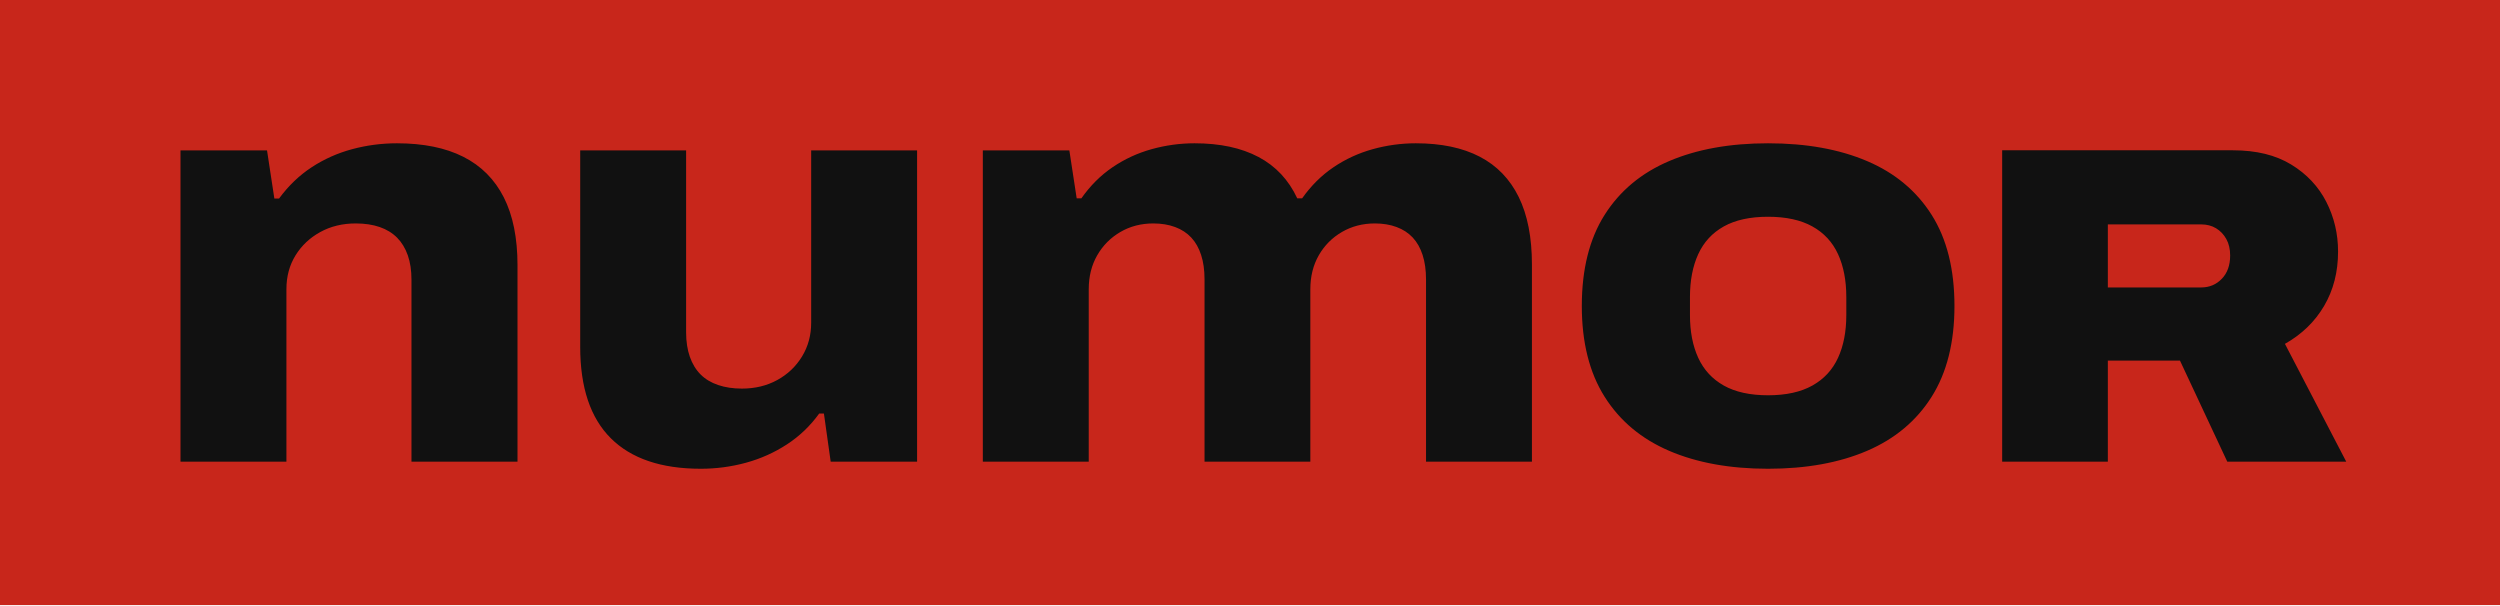
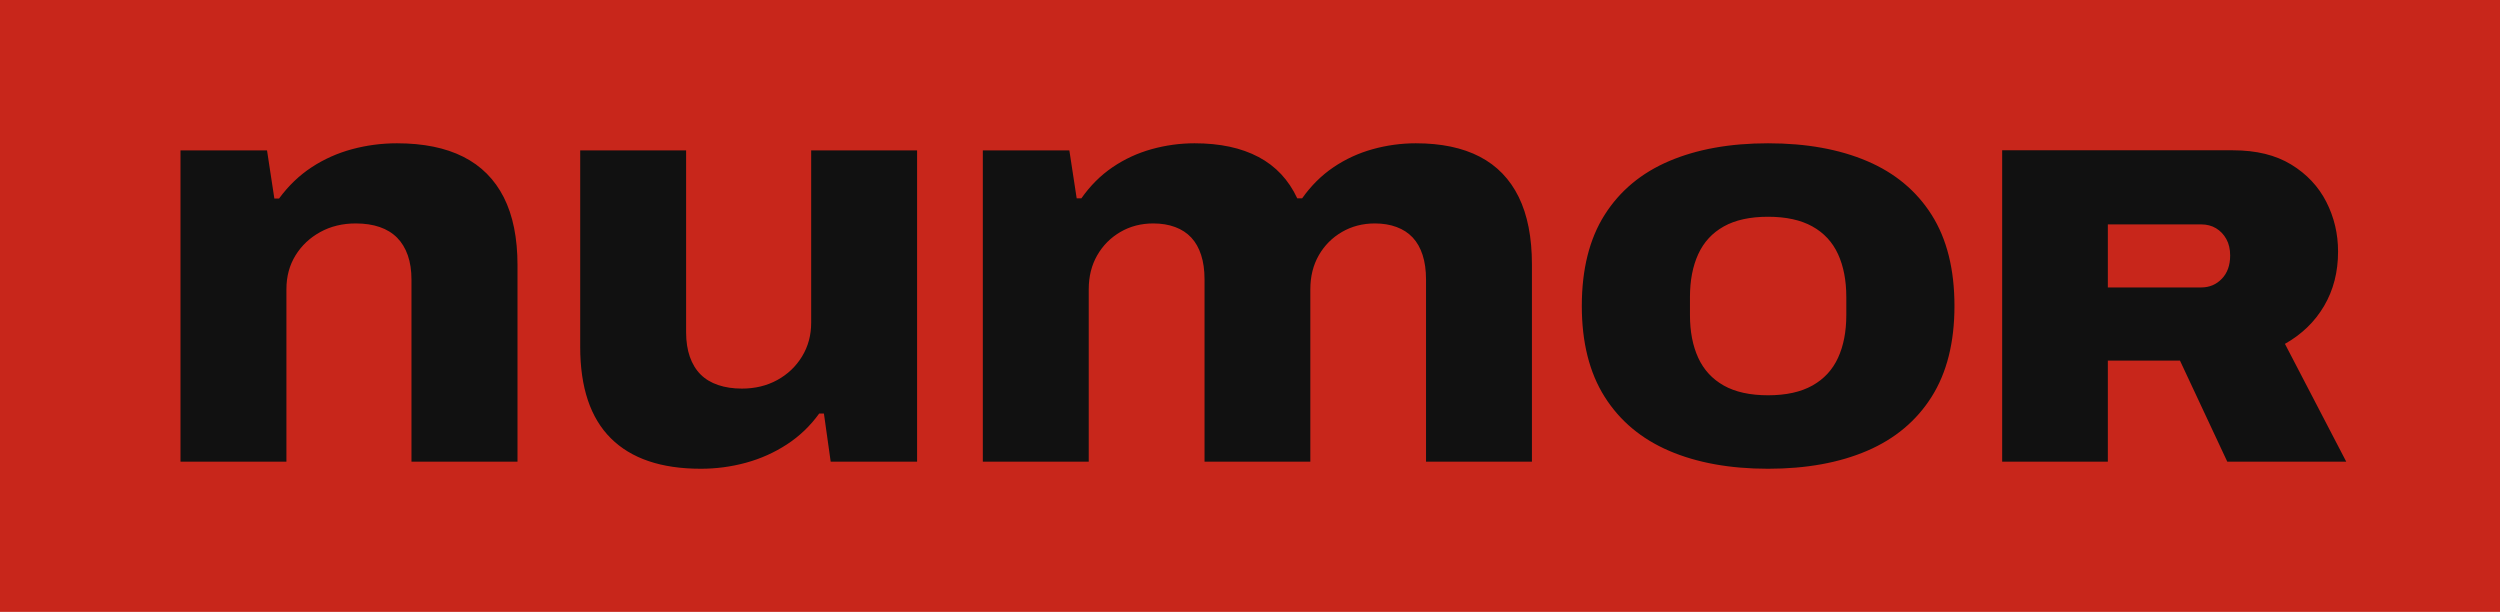
- <svg xmlns="http://www.w3.org/2000/svg" viewBox="0 0 5524 1337">
-   <rect width="5524" height="1337" fill="#C8261B" />
+ <svg xmlns="http://www.w3.org/2000/svg" viewBox="0 0 5524 1352">
+   <rect width="5524" height="1352" fill="#C8261B" />
  <path transform="translate(316.6,1020.1)" fill="#111111" d="M82.239 0.0V-687.839H273.413L289.615 -581.409H299.996Q330.836 -623.472 371.875 -650.429Q412.913 -677.385 461.292 -690.437Q509.671 -703.489 560.558 -703.489Q648.101 -703.489 707.178 -673.644Q766.254 -643.798 796.568 -584.057Q826.883 -524.315 826.883 -434.073V0.0H592.594V-402.15Q592.594 -432.878 584.409 -456.145Q576.225 -479.412 560.767 -494.969Q545.309 -510.527 522.346 -518.456Q499.383 -526.385 469.291 -526.385Q425.751 -526.385 391.213 -507.474Q356.674 -488.564 336.469 -455.975Q316.265 -423.387 316.265 -381.017V0.0Z M1231.733 15.65Q1100.797 15.65 1033.102 -51.702Q965.408 -119.055 965.408 -253.766V-687.839H1199.434V-285.689Q1199.434 -255.376 1207.618 -231.902Q1215.803 -208.427 1231.261 -192.87Q1246.718 -177.312 1270.081 -169.383Q1293.443 -161.454 1322.737 -161.454Q1366.276 -161.454 1400.815 -180.365Q1435.354 -199.276 1455.559 -232.395Q1475.763 -265.514 1475.763 -306.822V-687.839H1709.789V0.0H1518.878L1503.921 -106.43H1493.54Q1463.773 -65.197 1421.99 -38.033Q1380.208 -10.869 1331.535 2.391Q1282.863 15.65 1231.733 15.65Z M1855.053 0.0V-687.839H2046.227L2062.429 -581.824H2072.81Q2101.931 -623.472 2141.494 -650.429Q2181.056 -677.385 2227.813 -690.437Q2274.569 -703.489 2322.979 -703.489Q2407.107 -703.489 2464.239 -673.208Q2521.37 -642.926 2549.823 -581.824H2560.587Q2589.951 -623.472 2629.691 -650.429Q2669.431 -677.385 2716.374 -690.437Q2763.318 -703.489 2811.819 -703.489Q2896.005 -703.489 2952.963 -673.907Q3009.922 -644.325 3039.14 -584.846Q3068.358 -525.368 3068.358 -435.652V0.0H2834.332V-402.94Q2834.332 -433.404 2826.8 -456.671Q2819.267 -479.938 2804.962 -495.232Q2790.657 -510.527 2769.306 -518.456Q2747.956 -526.385 2721.381 -526.385Q2680.945 -526.385 2648.474 -507.474Q2616.003 -488.564 2597.365 -455.975Q2578.728 -423.387 2578.728 -381.017V0.0H2344.945V-402.94Q2344.945 -433.404 2337.413 -456.671Q2329.881 -479.938 2315.575 -495.232Q2301.27 -510.527 2279.92 -518.456Q2258.569 -526.385 2231.752 -526.385Q2191.315 -526.385 2158.92 -507.474Q2126.525 -488.564 2107.802 -455.975Q2089.078 -423.387 2089.078 -381.017V0.0Z M3590.064 15.65Q3463.79 15.65 3371.521 -23.986Q3279.252 -63.621 3228.907 -143.506Q3178.563 -223.39 3178.563 -344.041Q3178.563 -465.613 3228.907 -545.228Q3279.252 -624.844 3371.521 -664.166Q3463.79 -703.489 3590.064 -703.489Q3716.601 -703.489 3808.946 -664.166Q3901.291 -624.844 3951.635 -545.228Q4001.98 -465.613 4001.98 -344.041Q4001.98 -223.39 3951.635 -143.506Q3901.291 -63.621 3808.946 -23.986Q3716.601 15.65 3590.064 15.65ZM3590.064 -146.7Q3649.596 -146.7 3688.012 -168.177Q3726.428 -189.655 3744.717 -229.441Q3763.005 -269.227 3763.005 -323.903V-363.764Q3763.005 -418.683 3744.717 -458.555Q3726.428 -498.427 3688.012 -519.783Q3649.596 -541.139 3590.064 -541.139Q3530.532 -541.139 3492.323 -519.783Q3454.115 -498.427 3435.826 -458.555Q3417.537 -418.683 3417.537 -363.764V-323.903Q3417.537 -269.227 3435.826 -229.441Q3454.115 -189.655 3492.323 -168.177Q3530.532 -146.7 3590.064 -146.7Z M4107.392 0V-688H4617.588Q4694.588 -688.0 4746.088 -656.52Q4797.588 -625.04 4823.588 -574.08Q4849.588 -523.12 4849.588 -464.16Q4849.588 -396.72 4818.828 -344.26Q4788.068 -291.8 4732.189 -260.32L4867.668 0.0H4604.789L4500.269 -223.32H4340.871V0.0ZM4340.871 -384.96H4547.229Q4574.189 -384.96 4592.669 -404.02Q4611.149 -423.08 4611.149 -455.64Q4611.149 -476.64 4602.669 -491.92Q4594.189 -507.2 4579.949 -515.74Q4565.709 -524.28 4547.229 -524.28H4340.871Z" />
</svg>
